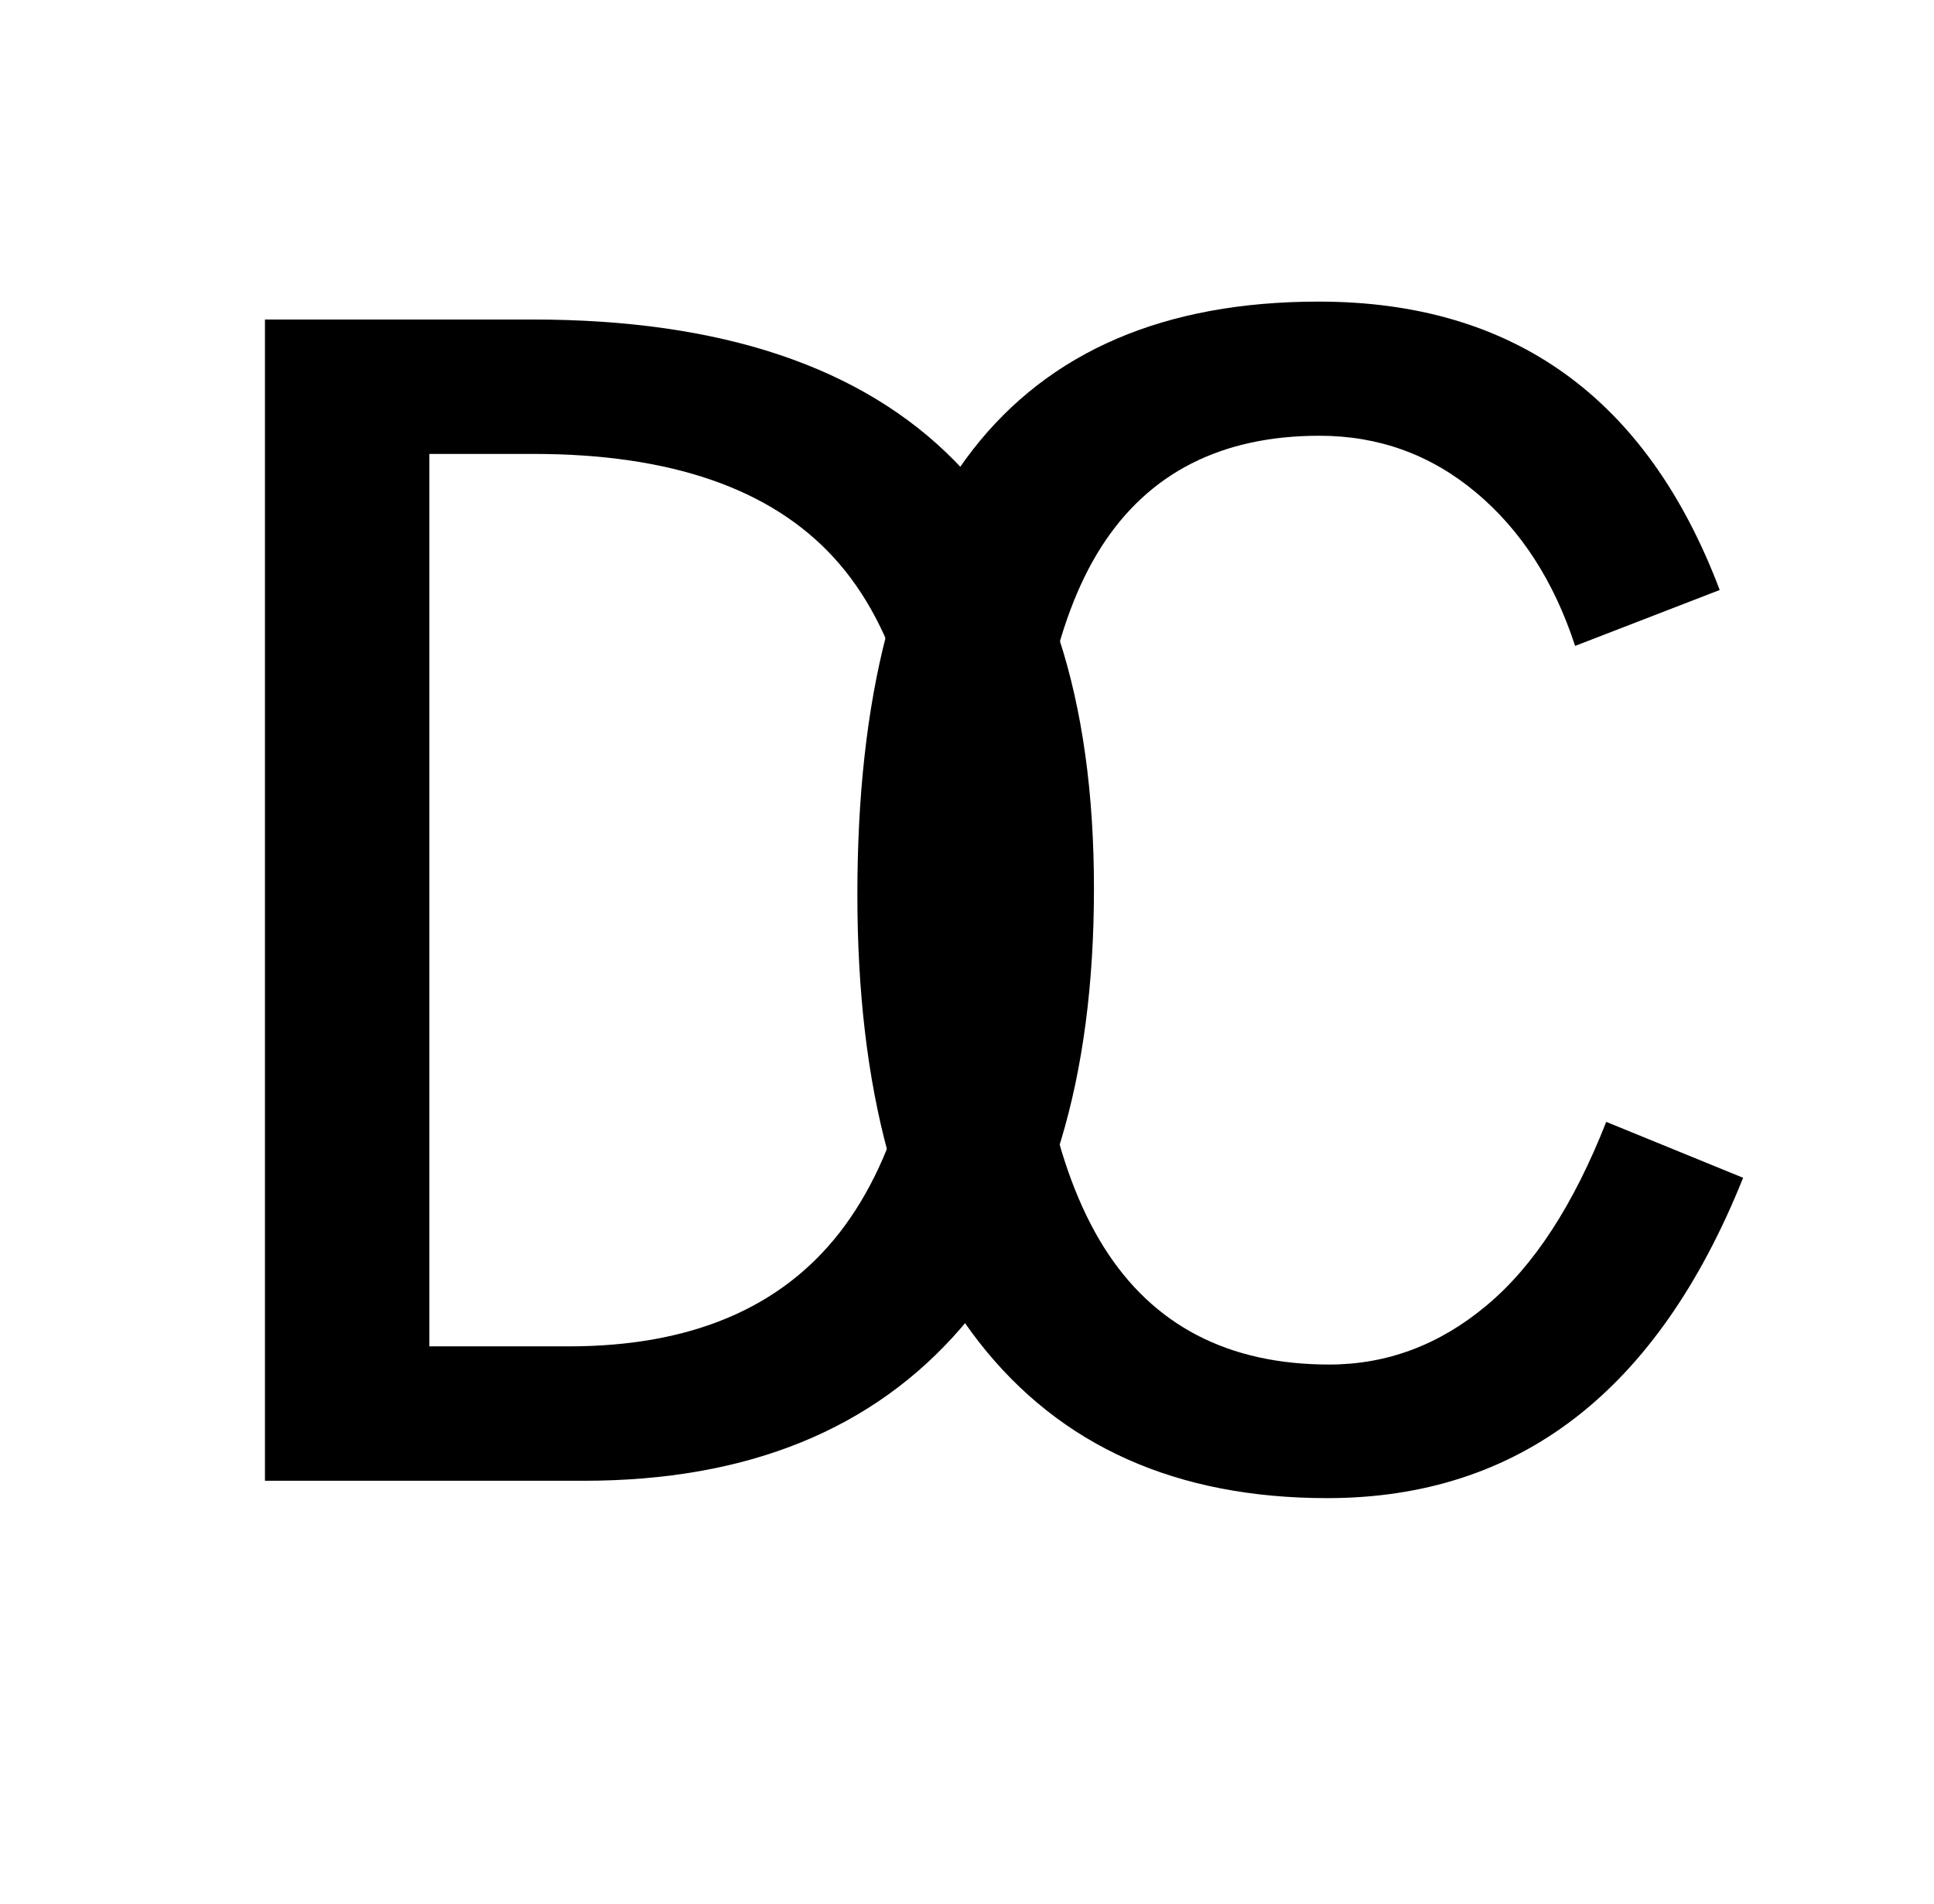
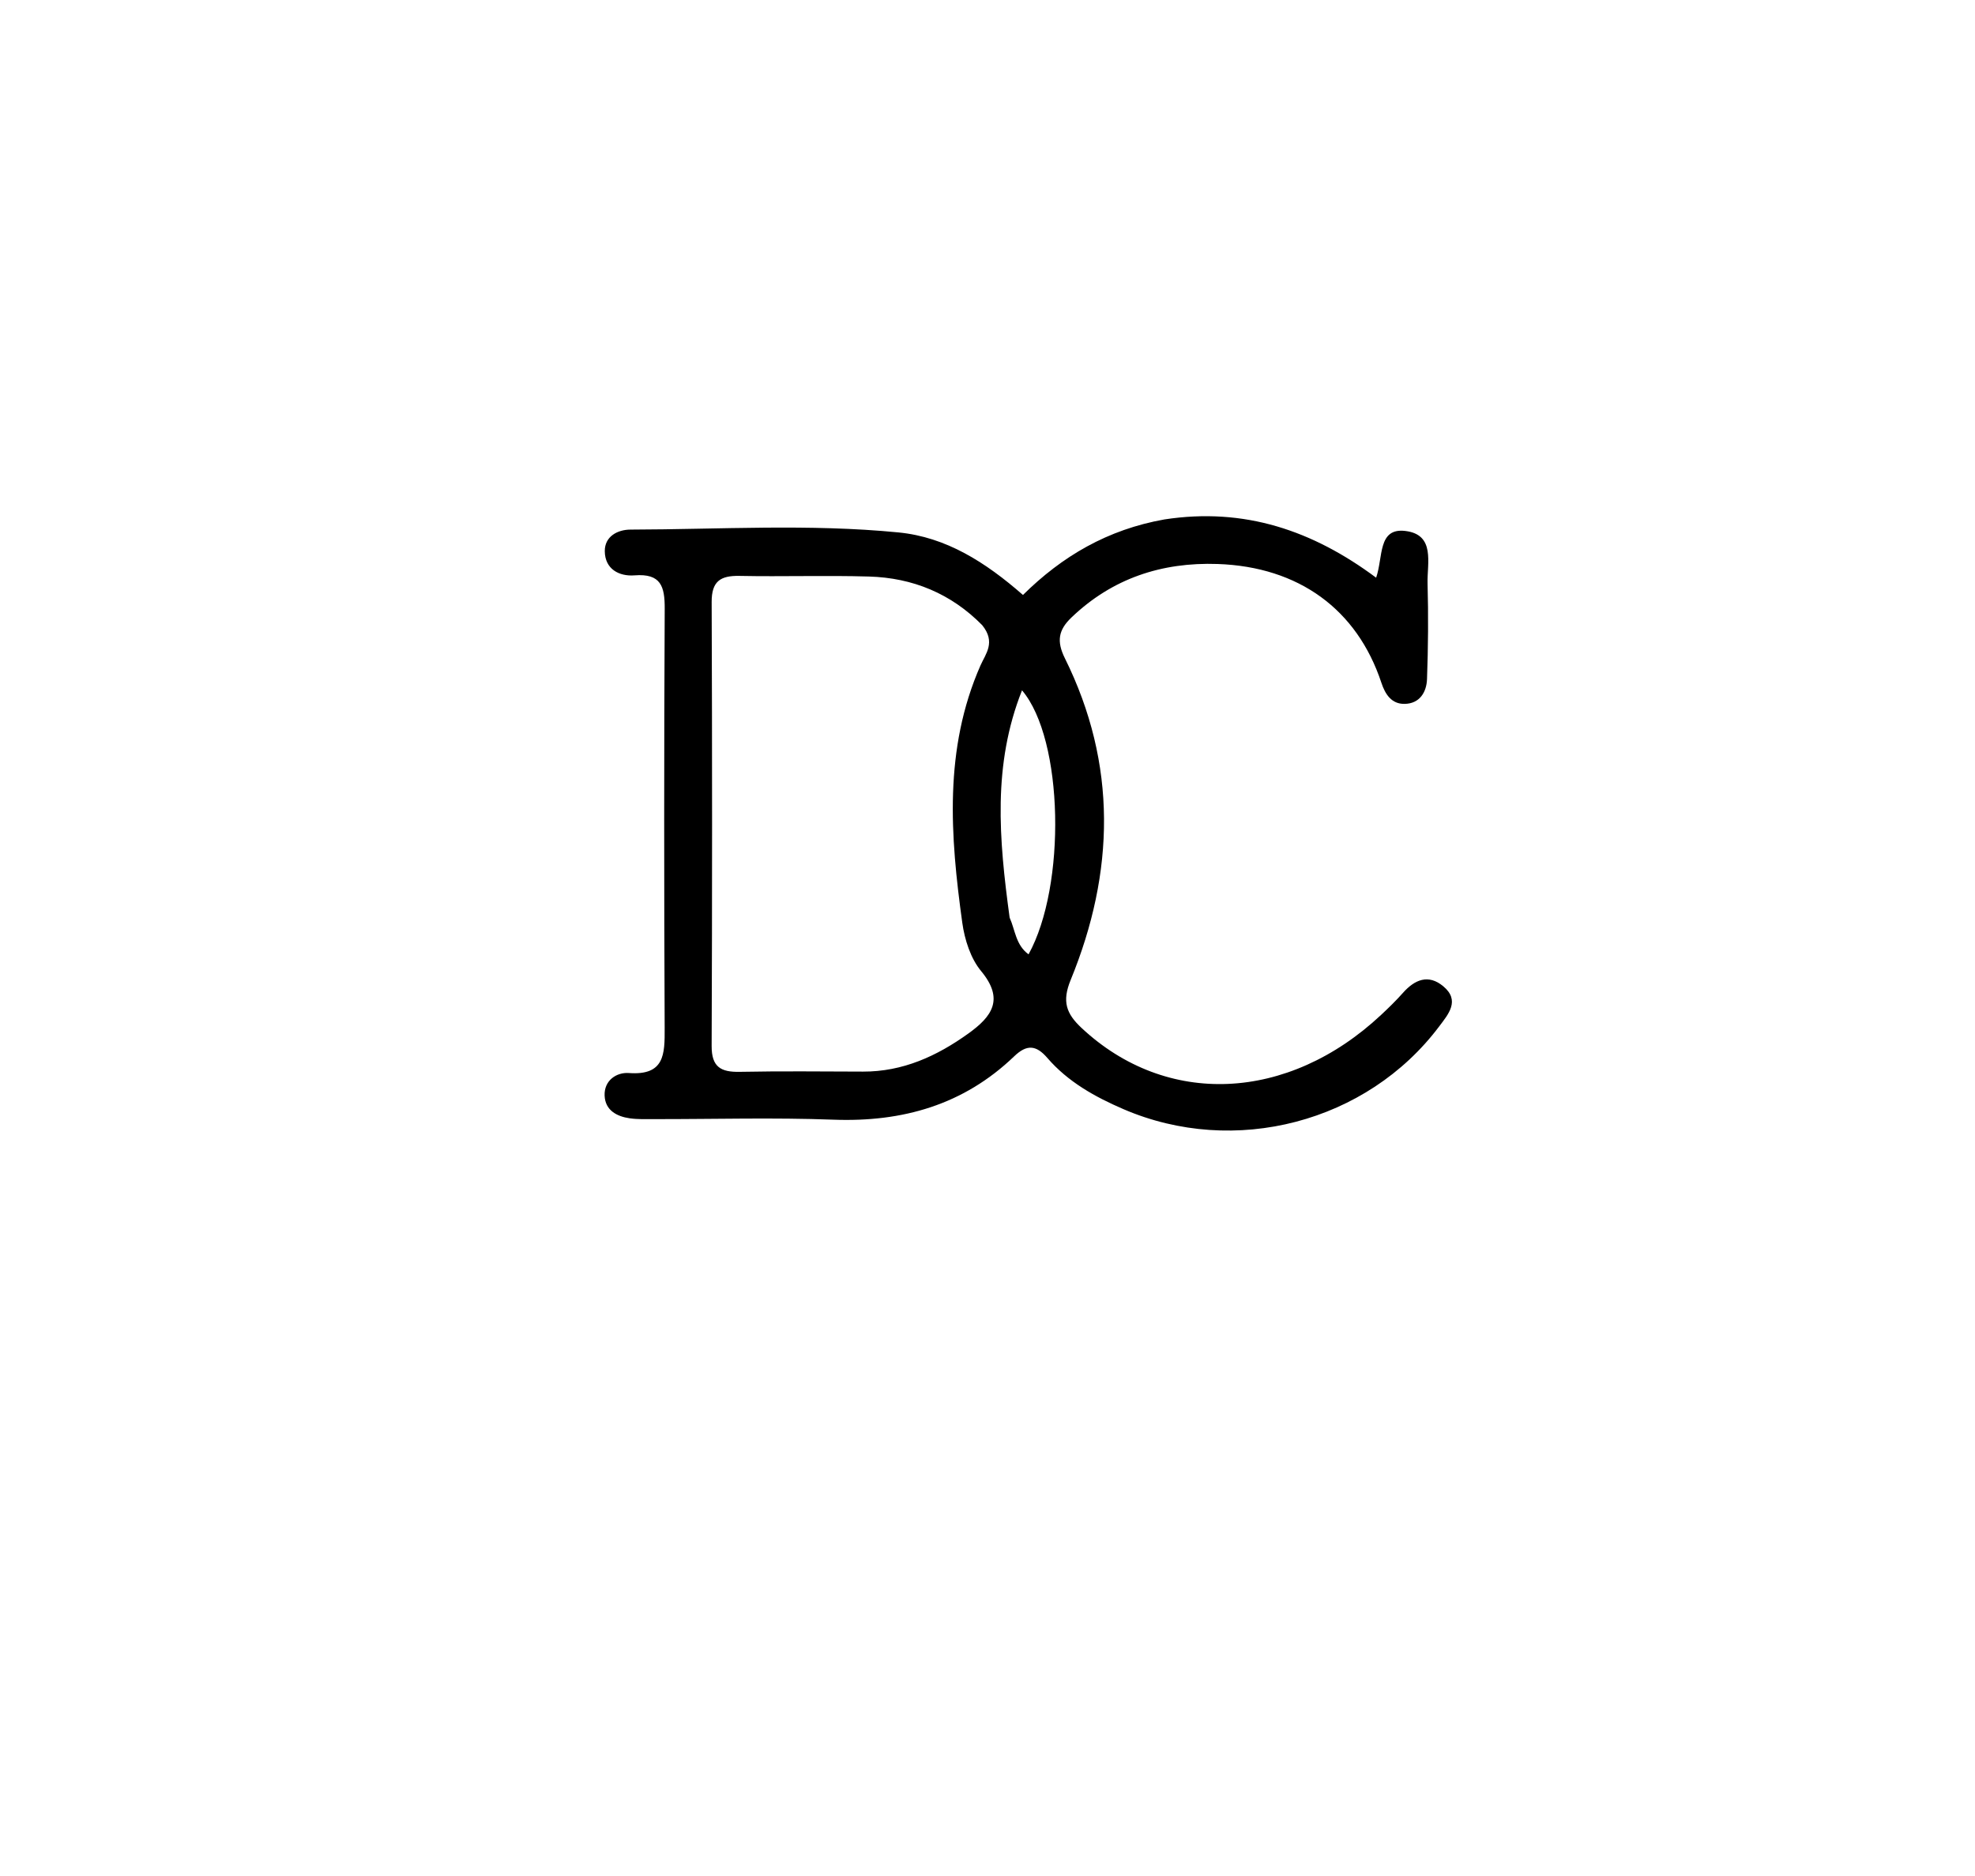
- <svg xmlns="http://www.w3.org/2000/svg" version="1.2" baseProfile="tiny-ps" viewBox="0 0 109.72 108" xml:space="preserve" color-interpolation-filters="sRGB" class="st3">
-   <style type="text/css">
- 	
- 		.st1 {fill:none;stroke:none;stroke-linecap:round;stroke-linejoin:round;stroke-width:0.75}
- 		.st2 {fill:#000000;font-family:Courier New;font-size:8.333em}
- 		.st3 {fill:none;fill-rule:evenodd;font-size:12px;overflow:visible;stroke-linecap:square;stroke-miterlimit:3}
- 	
- 	</style>
-   <g>
-     <g id="group3-1" transform="translate(1.125,-18.0001)">
-       <g id="shape1-2">
-         <rect x="0" y="36" width="72" height="72" class="st1" />
-         <text x="6" y="102" class="st2">D</text>
-       </g>
-       <g id="shape2-5" transform="translate(36,-1.27898E-13)">
-         <rect x="0" y="36" width="72" height="72" class="st1" />
-         <text x="6" y="102" class="st2">C</text>
-       </g>
-     </g>
-   </g>
+ <svg xmlns="http://www.w3.org/2000/svg" version="1.2" viewBox="0 0 320 304" enable-background="new 0 0 320 304" xml:space="preserve" baseProfile="tiny-ps">
+   <path fill="#000000" opacity="1" stroke="none" d=" M188.677,84.17   C201.645,82.187 212.703,85.974 222.969,93.613   C224.124,90.278 223.22,85.527 227.66,86.036   C232.616,86.604 231.21,91.269 231.301,94.546   C231.446,99.706 231.397,104.879 231.213,110.039   C231.137,112.168 230.023,114.021 227.588,114.062   C225.468,114.098 224.442,112.522 223.819,110.639   C219.88,98.75 210.437,91.846 197.288,91.393   C188.247,91.082 180.232,93.707 173.583,100.081   C171.486,102.092 171.172,103.915 172.536,106.667   C181.053,123.853 180.621,141.36 173.474,158.8   C172.046,162.287 172.753,164.25 175.24,166.577   C188.979,179.428 208.659,178.613 223.799,164.436   C225.015,163.298 226.213,162.131 227.317,160.886   C229.232,158.728 231.436,157.818 233.841,159.818   C236.621,162.132 234.674,164.345 233.19,166.319   C221.488,181.898 200.034,187.497 182.026,179.734   C177.392,177.736 173.028,175.302 169.694,171.432   C167.868,169.314 166.352,169.225 164.324,171.173   C156.139,179.033 146.247,181.859 135.033,181.44   C125.381,181.079 115.705,181.362 106.04,181.35   C104.708,181.348 103.358,181.405 102.047,181.22   C99.914,180.918 98.064,179.908 97.963,177.55   C97.857,175.071 99.908,173.736 101.89,173.881   C107.684,174.304 107.712,170.84 107.693,166.631   C107.59,143.968 107.586,121.304 107.7,98.641   C107.718,95.018 107.082,92.903 102.816,93.235   C100.315,93.429 98.019,92.226 97.991,89.325   C97.968,86.892 100.104,85.824 102.147,85.82   C116.629,85.789 131.137,84.859 145.584,86.279   C153.285,87.035 159.653,91.084 165.746,96.412   C172.102,90.125 179.459,85.806 188.677,84.17  M159.137,101.302   C154.096,96.183 147.885,93.63 140.801,93.425   C133.813,93.222 126.813,93.463 119.822,93.323   C116.72,93.261 115.294,94.188 115.307,97.563   C115.398,121.54 115.399,145.519 115.304,169.496   C115.291,172.917 116.799,173.748 119.858,173.688   C126.516,173.555 133.178,173.632 139.839,173.65   C146.284,173.668 151.799,171.141 156.904,167.473   C160.694,164.751 162.775,161.955 158.968,157.365   C157.261,155.307 156.294,152.262 155.916,149.537   C153.964,135.457 152.897,121.386 158.864,107.83   C159.689,105.956 161.388,104.072 159.137,101.302  M163.587,148.702   C164.485,150.681 164.566,153.132 166.651,154.649   C172.785,143.549 172.351,119.82 165.593,111.864   C160.809,123.928 161.844,135.907 163.587,148.702  z" />
</svg>
